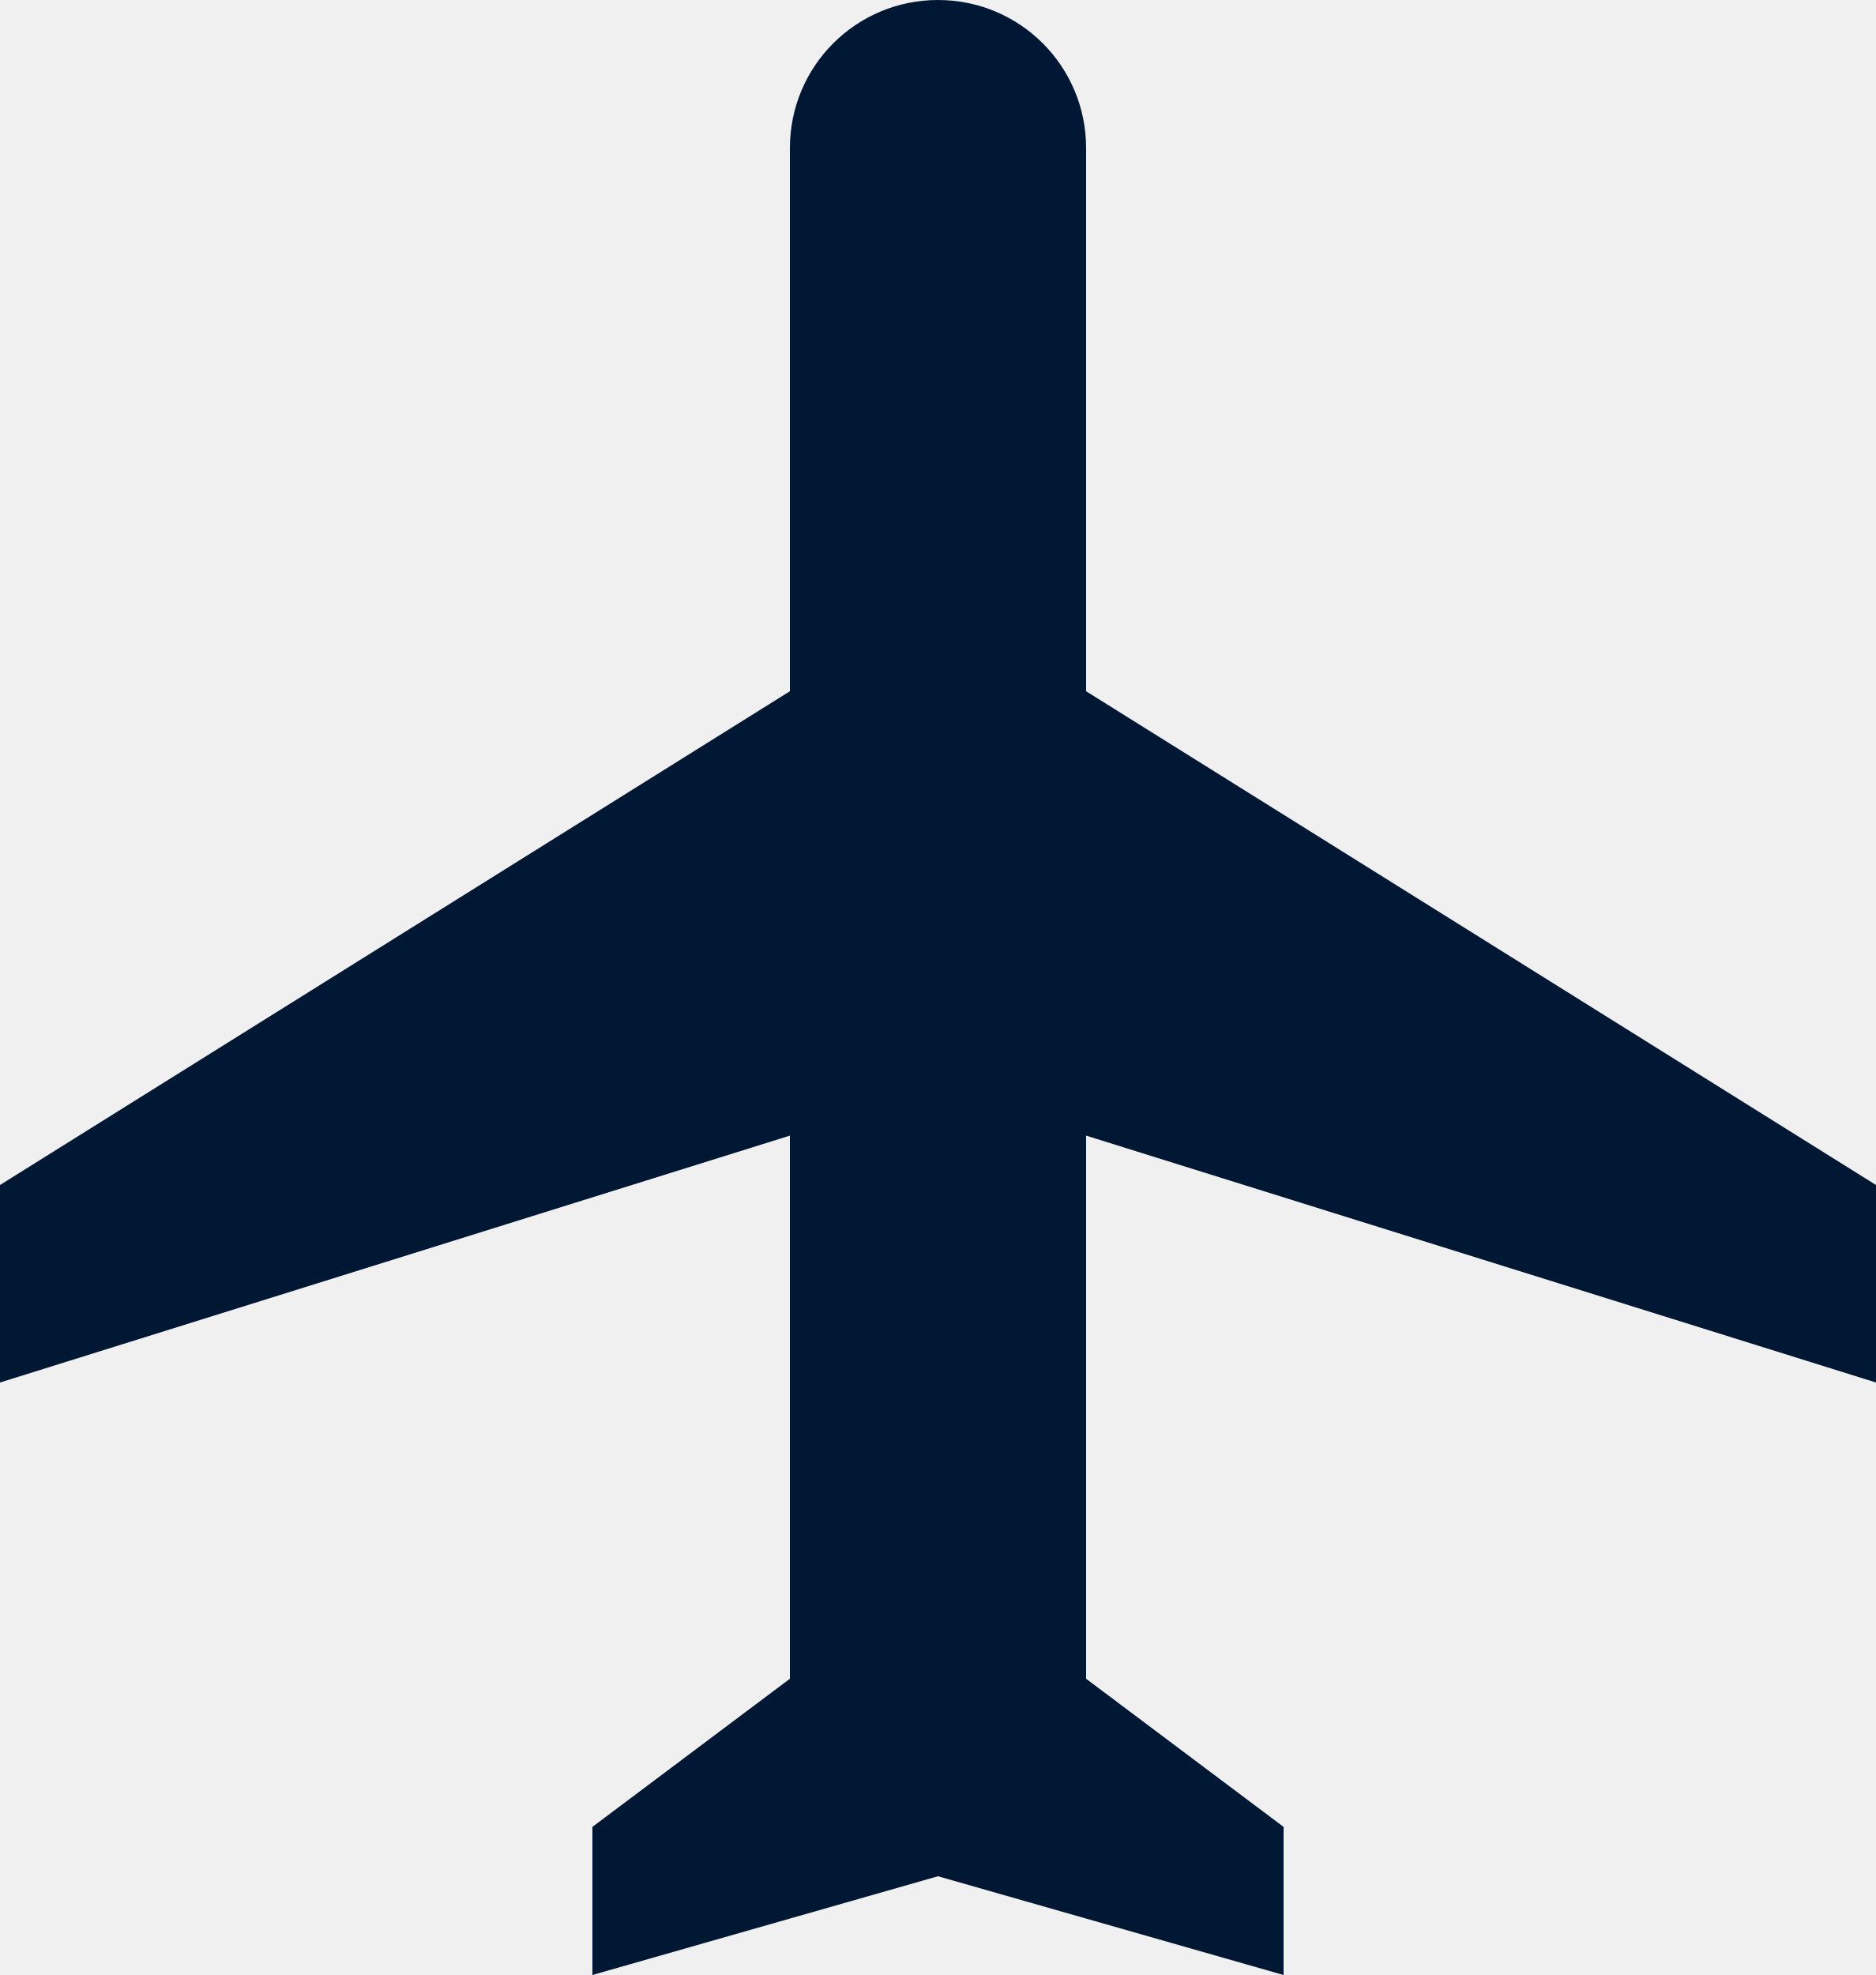
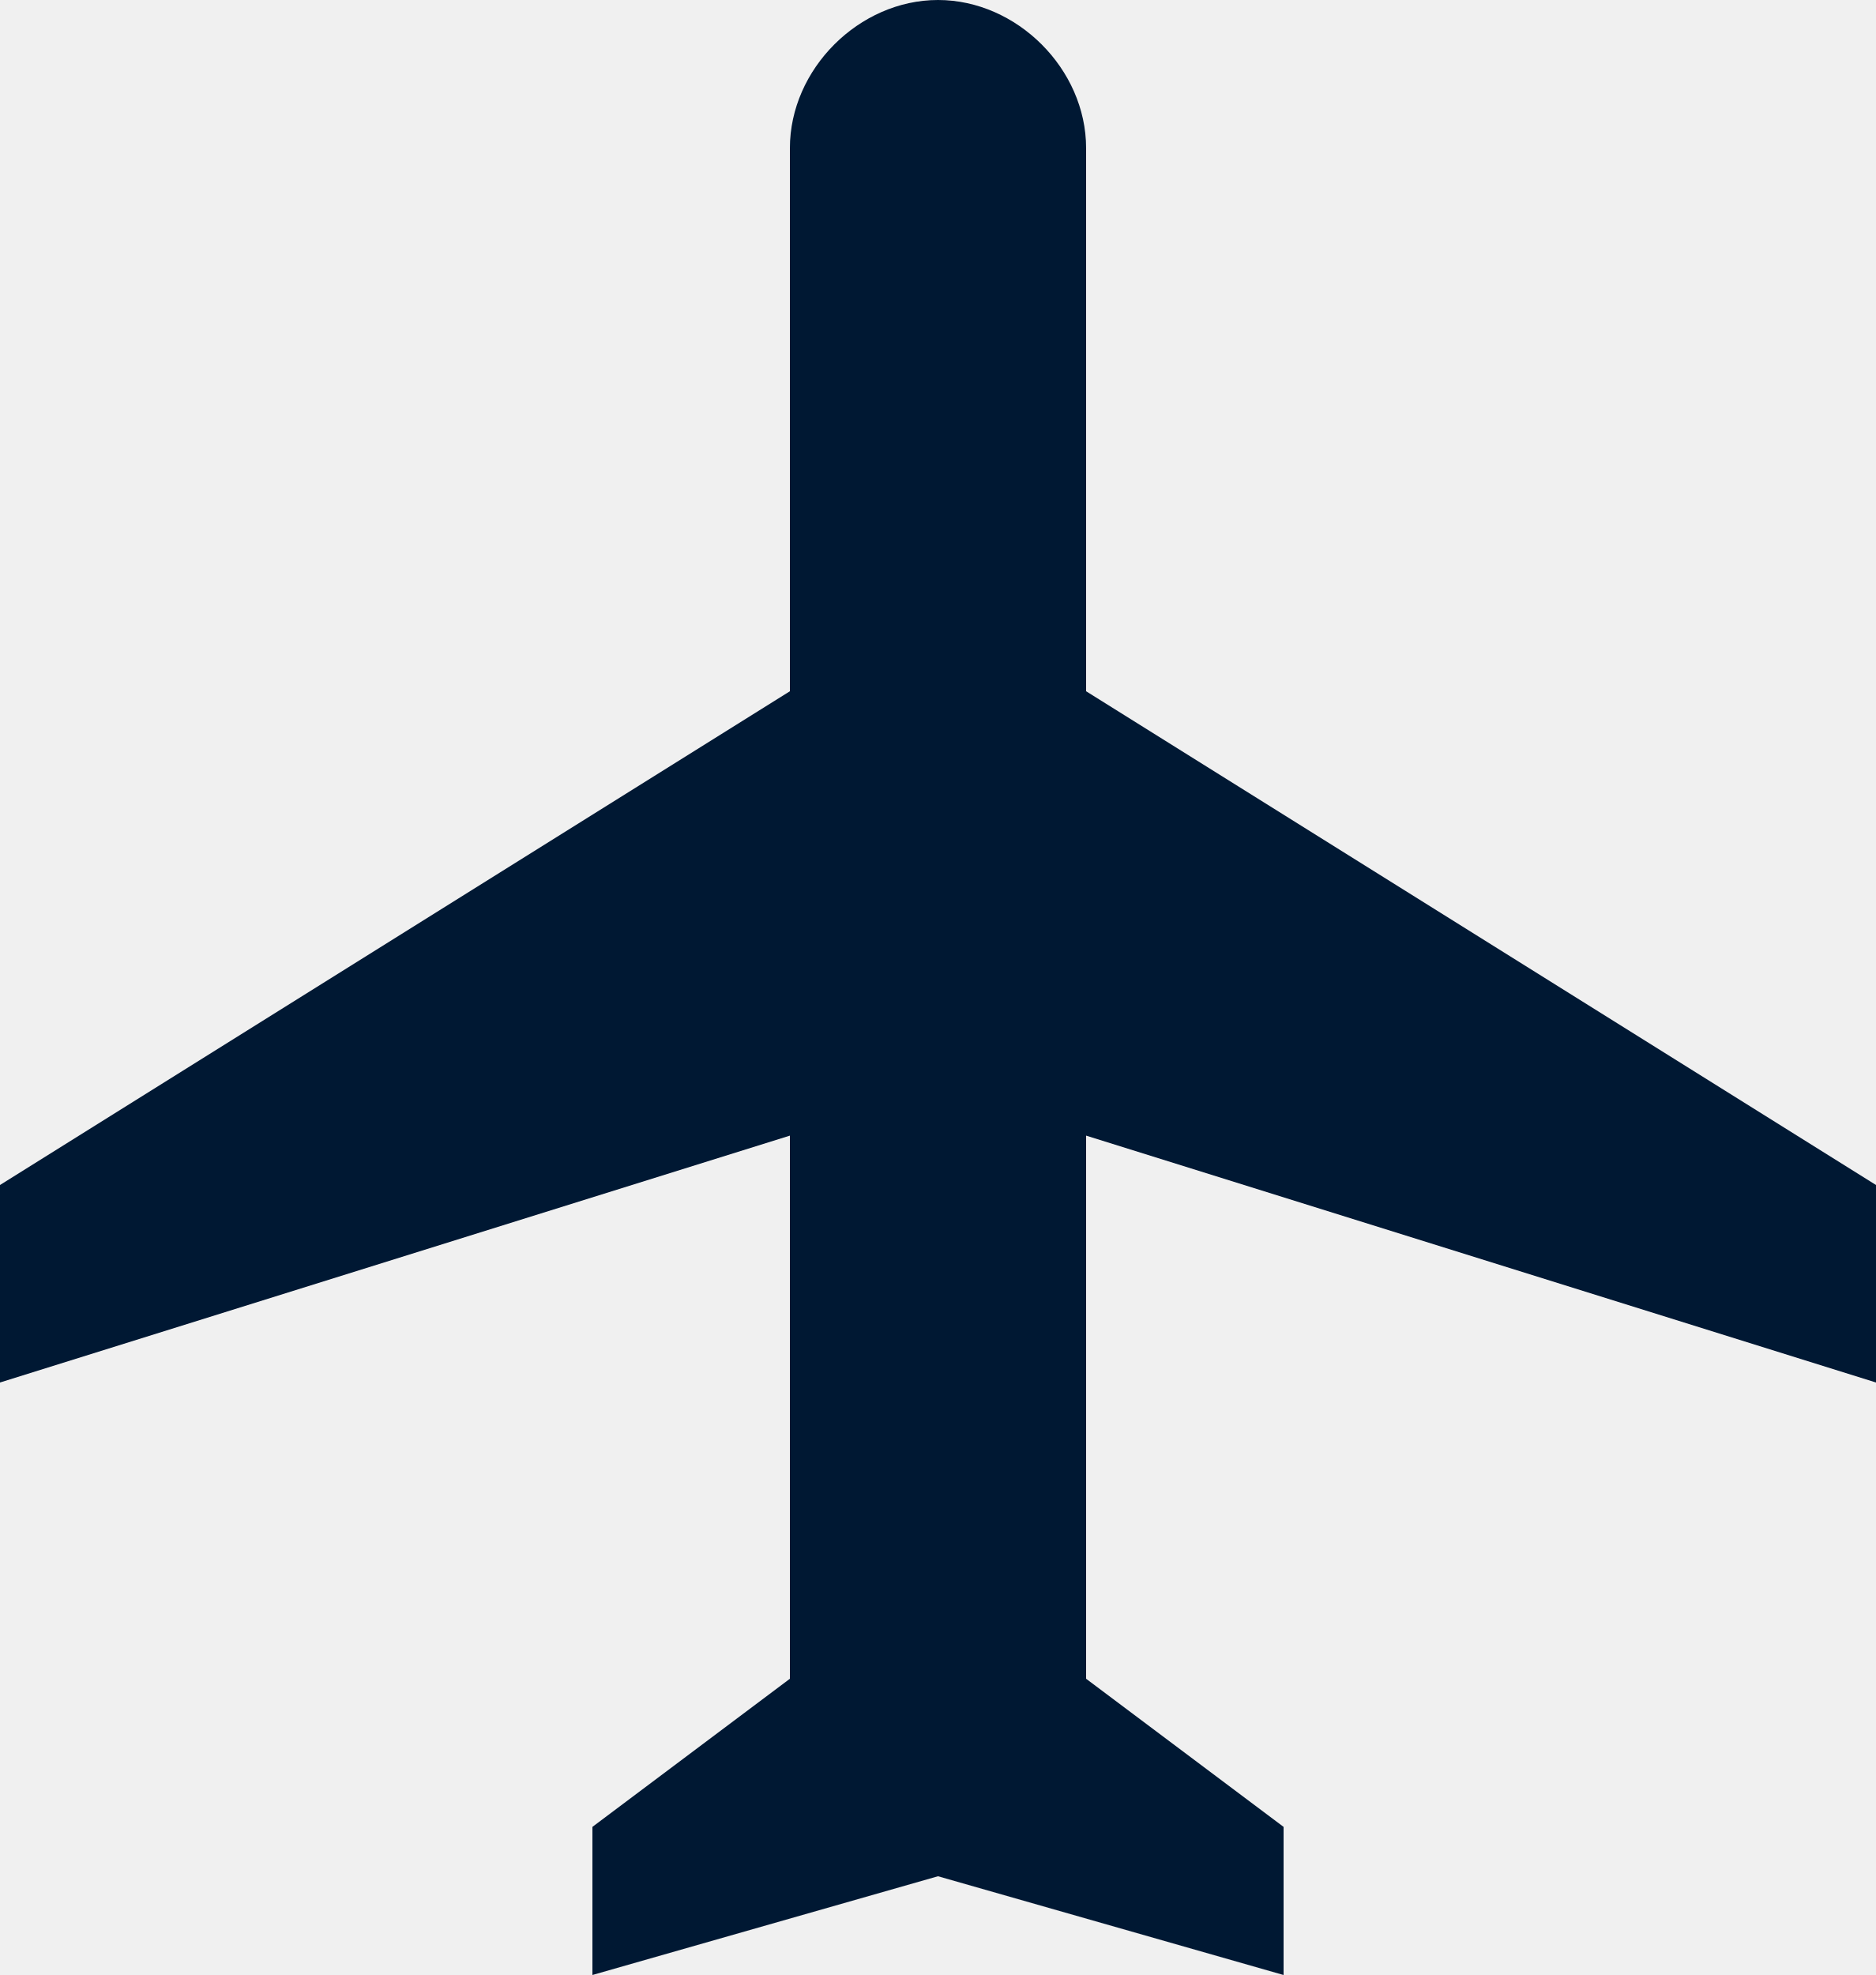
- <svg xmlns="http://www.w3.org/2000/svg" xmlns:xlink="http://www.w3.org/1999/xlink" width="19px" height="20px" viewBox="0 0 19 20" version="1.1">
-   <defs>
-     <path d="M19,14 L19,12 L11,7 L11,1.5 C11,0.67 10.33,0 9.5,0 C8.67,0 8,0.67 8,1.5 L8,7 L0,12 L0,14 L8,11.5 L8,17 L6,18.5 L6,20 L9.5,19 L13,20 L13,18.5 L11,17 L11,11.5 L19,14 Z" id="path-1" />
-   </defs>
-   <g id="Icons" stroke="none" stroke-width="1" fill="none" fill-rule="evenodd">
-     <g id="product-/-air" transform="translate(-2, -2)">
-       <g id="air">
-         <g id="Icon-🎨" transform="translate(2, 2)">
-           <mask id="mask-2" fill="white">
-             <use xlink:href="#path-1" />
-           </mask>
-           <use id="Mask" fill="#001833" fill-rule="nonzero" xlink:href="#path-1" />
-         </g>
-       </g>
-     </g>
-   </g>
+ <svg xmlns="http://www.w3.org/2000/svg" version="1.1" id="Layer_1" x="0px" y="0px" viewBox="0 0 19 20" style="enable-background:new 0 0 19 20;" xml:space="preserve">
+   <style type="text/css">
+ 	.st0{fill:#001833;}
+ </style>
+   <path id="path-1_1_" class="st0" d="M19,14v-2l-8-5V1.5C11,0.7,10.3,0,9.5,0S8,0.7,8,1.5V7l-8,5v2l8-2.5V17l-2,1.5V20l3.5-1l3.5,1  v-1.5L11,17v-5.5L19,14z" />
</svg>
